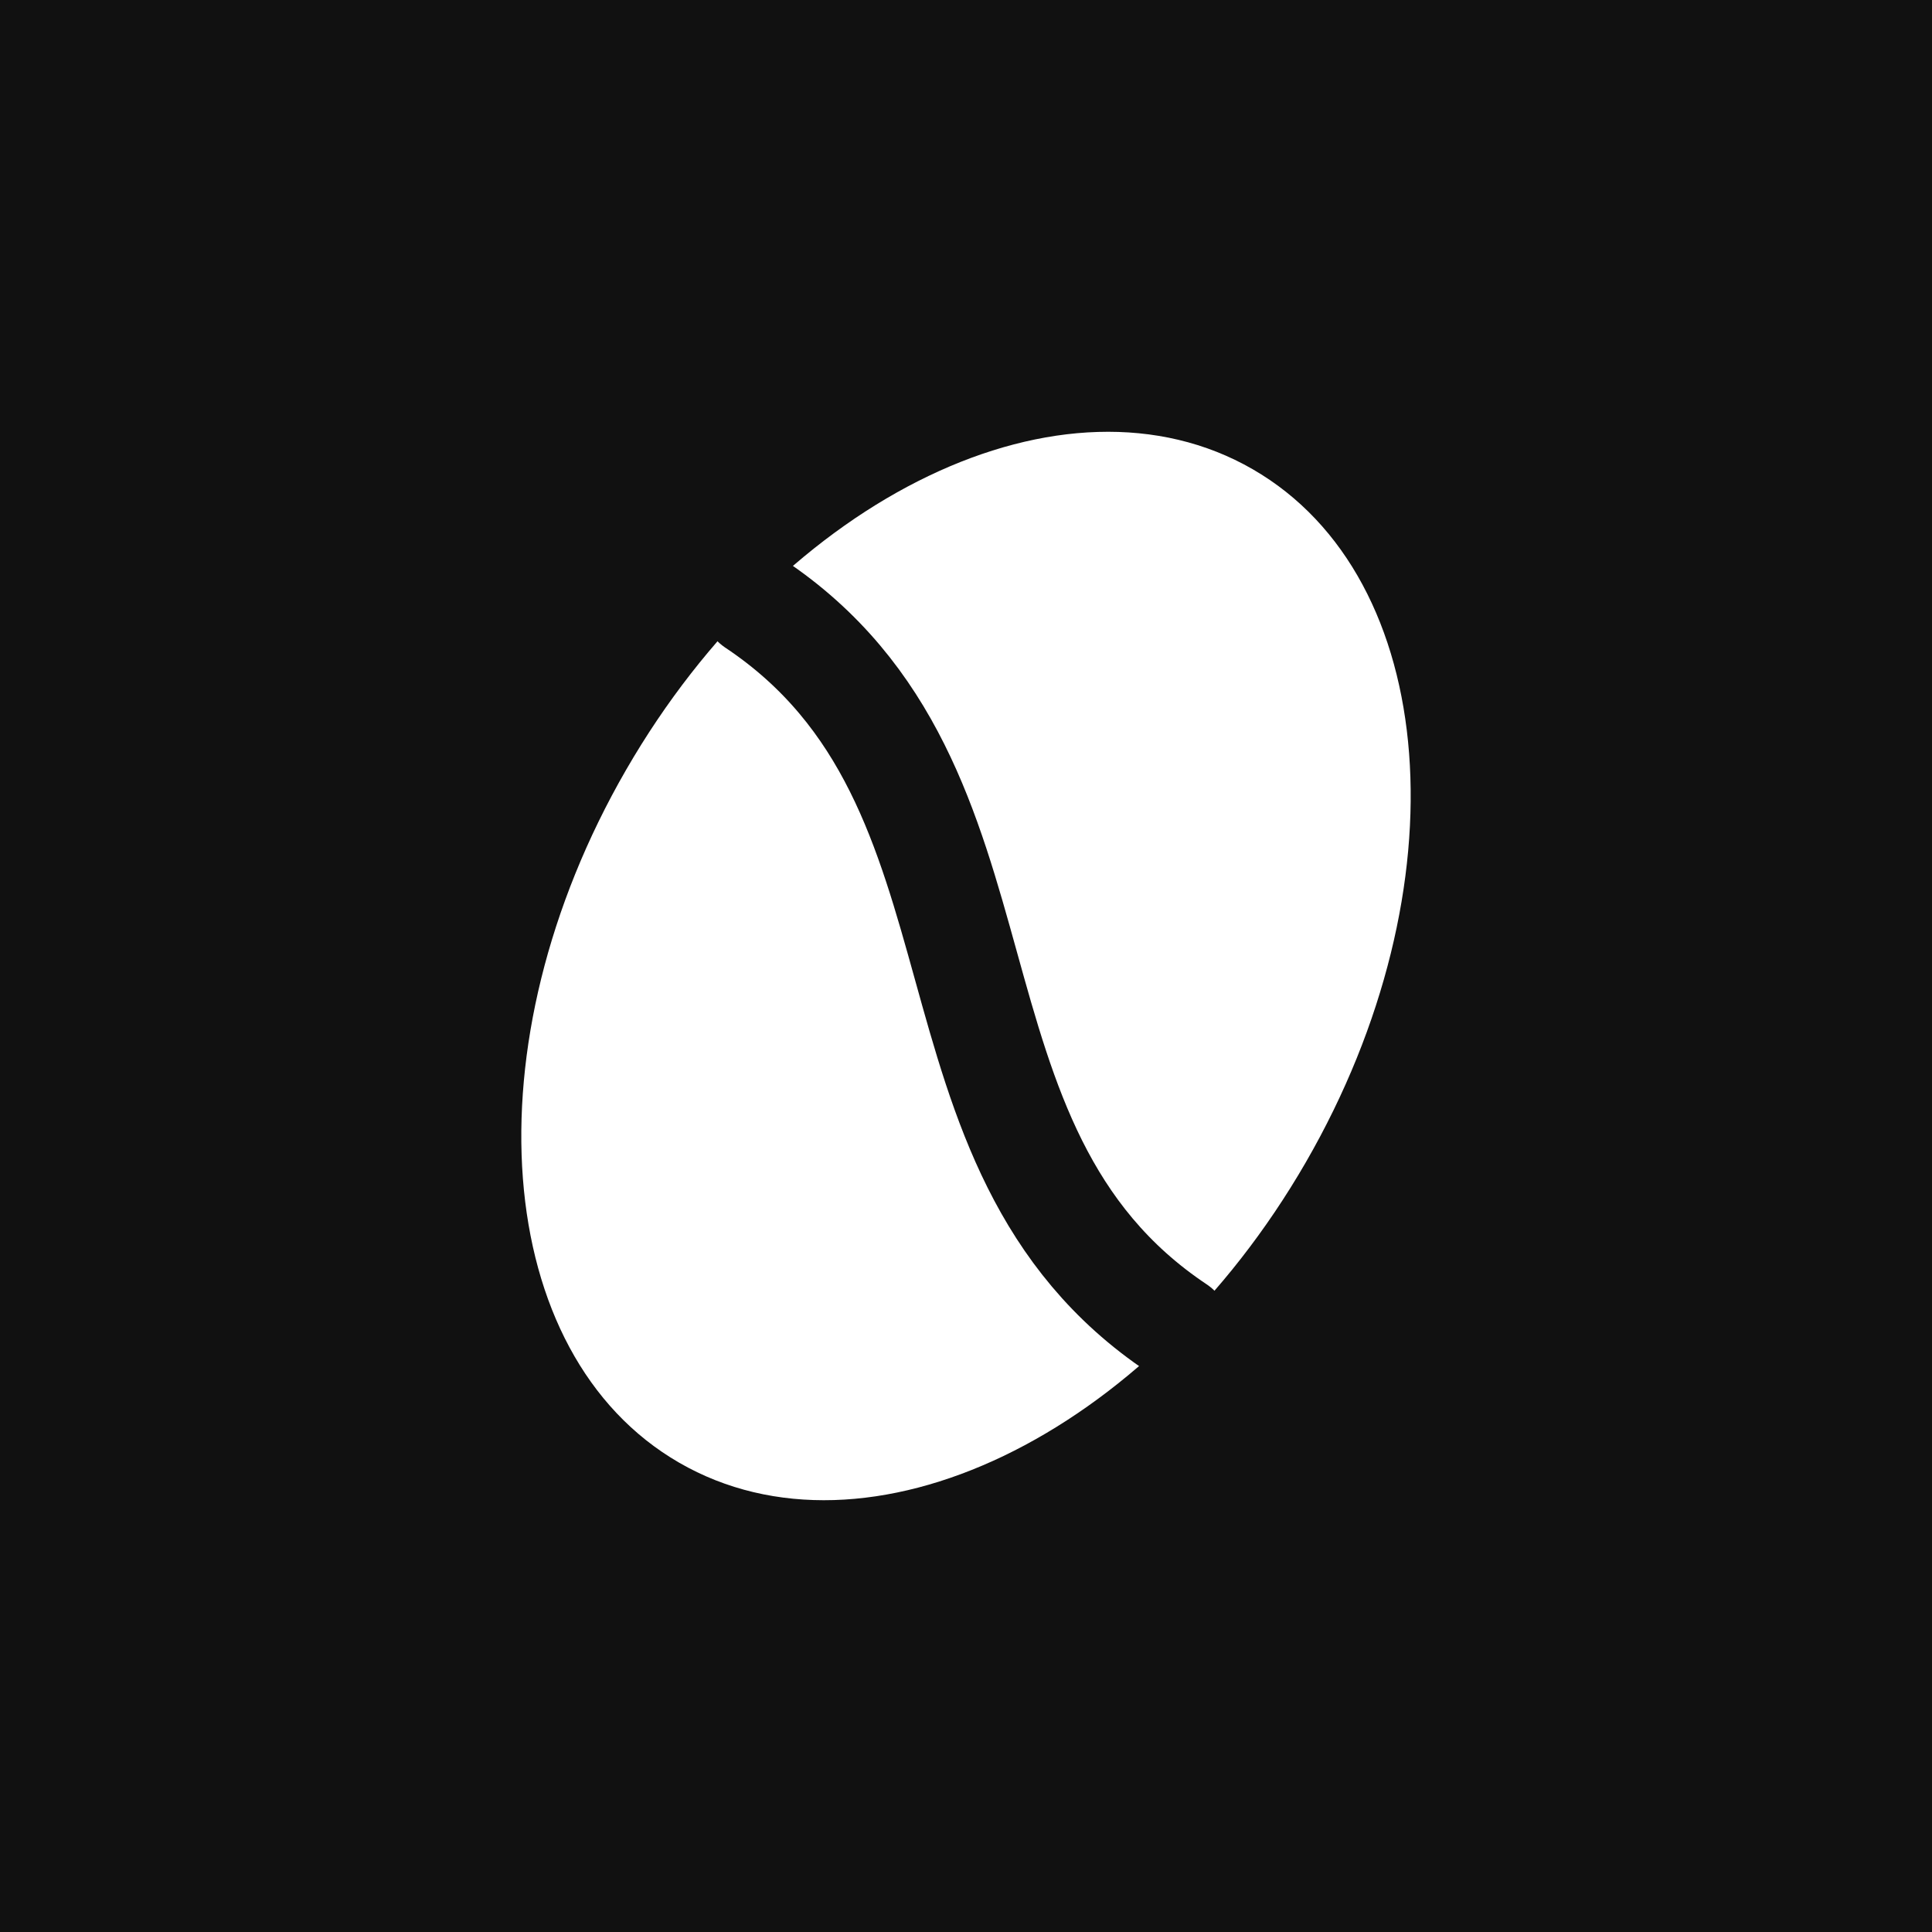
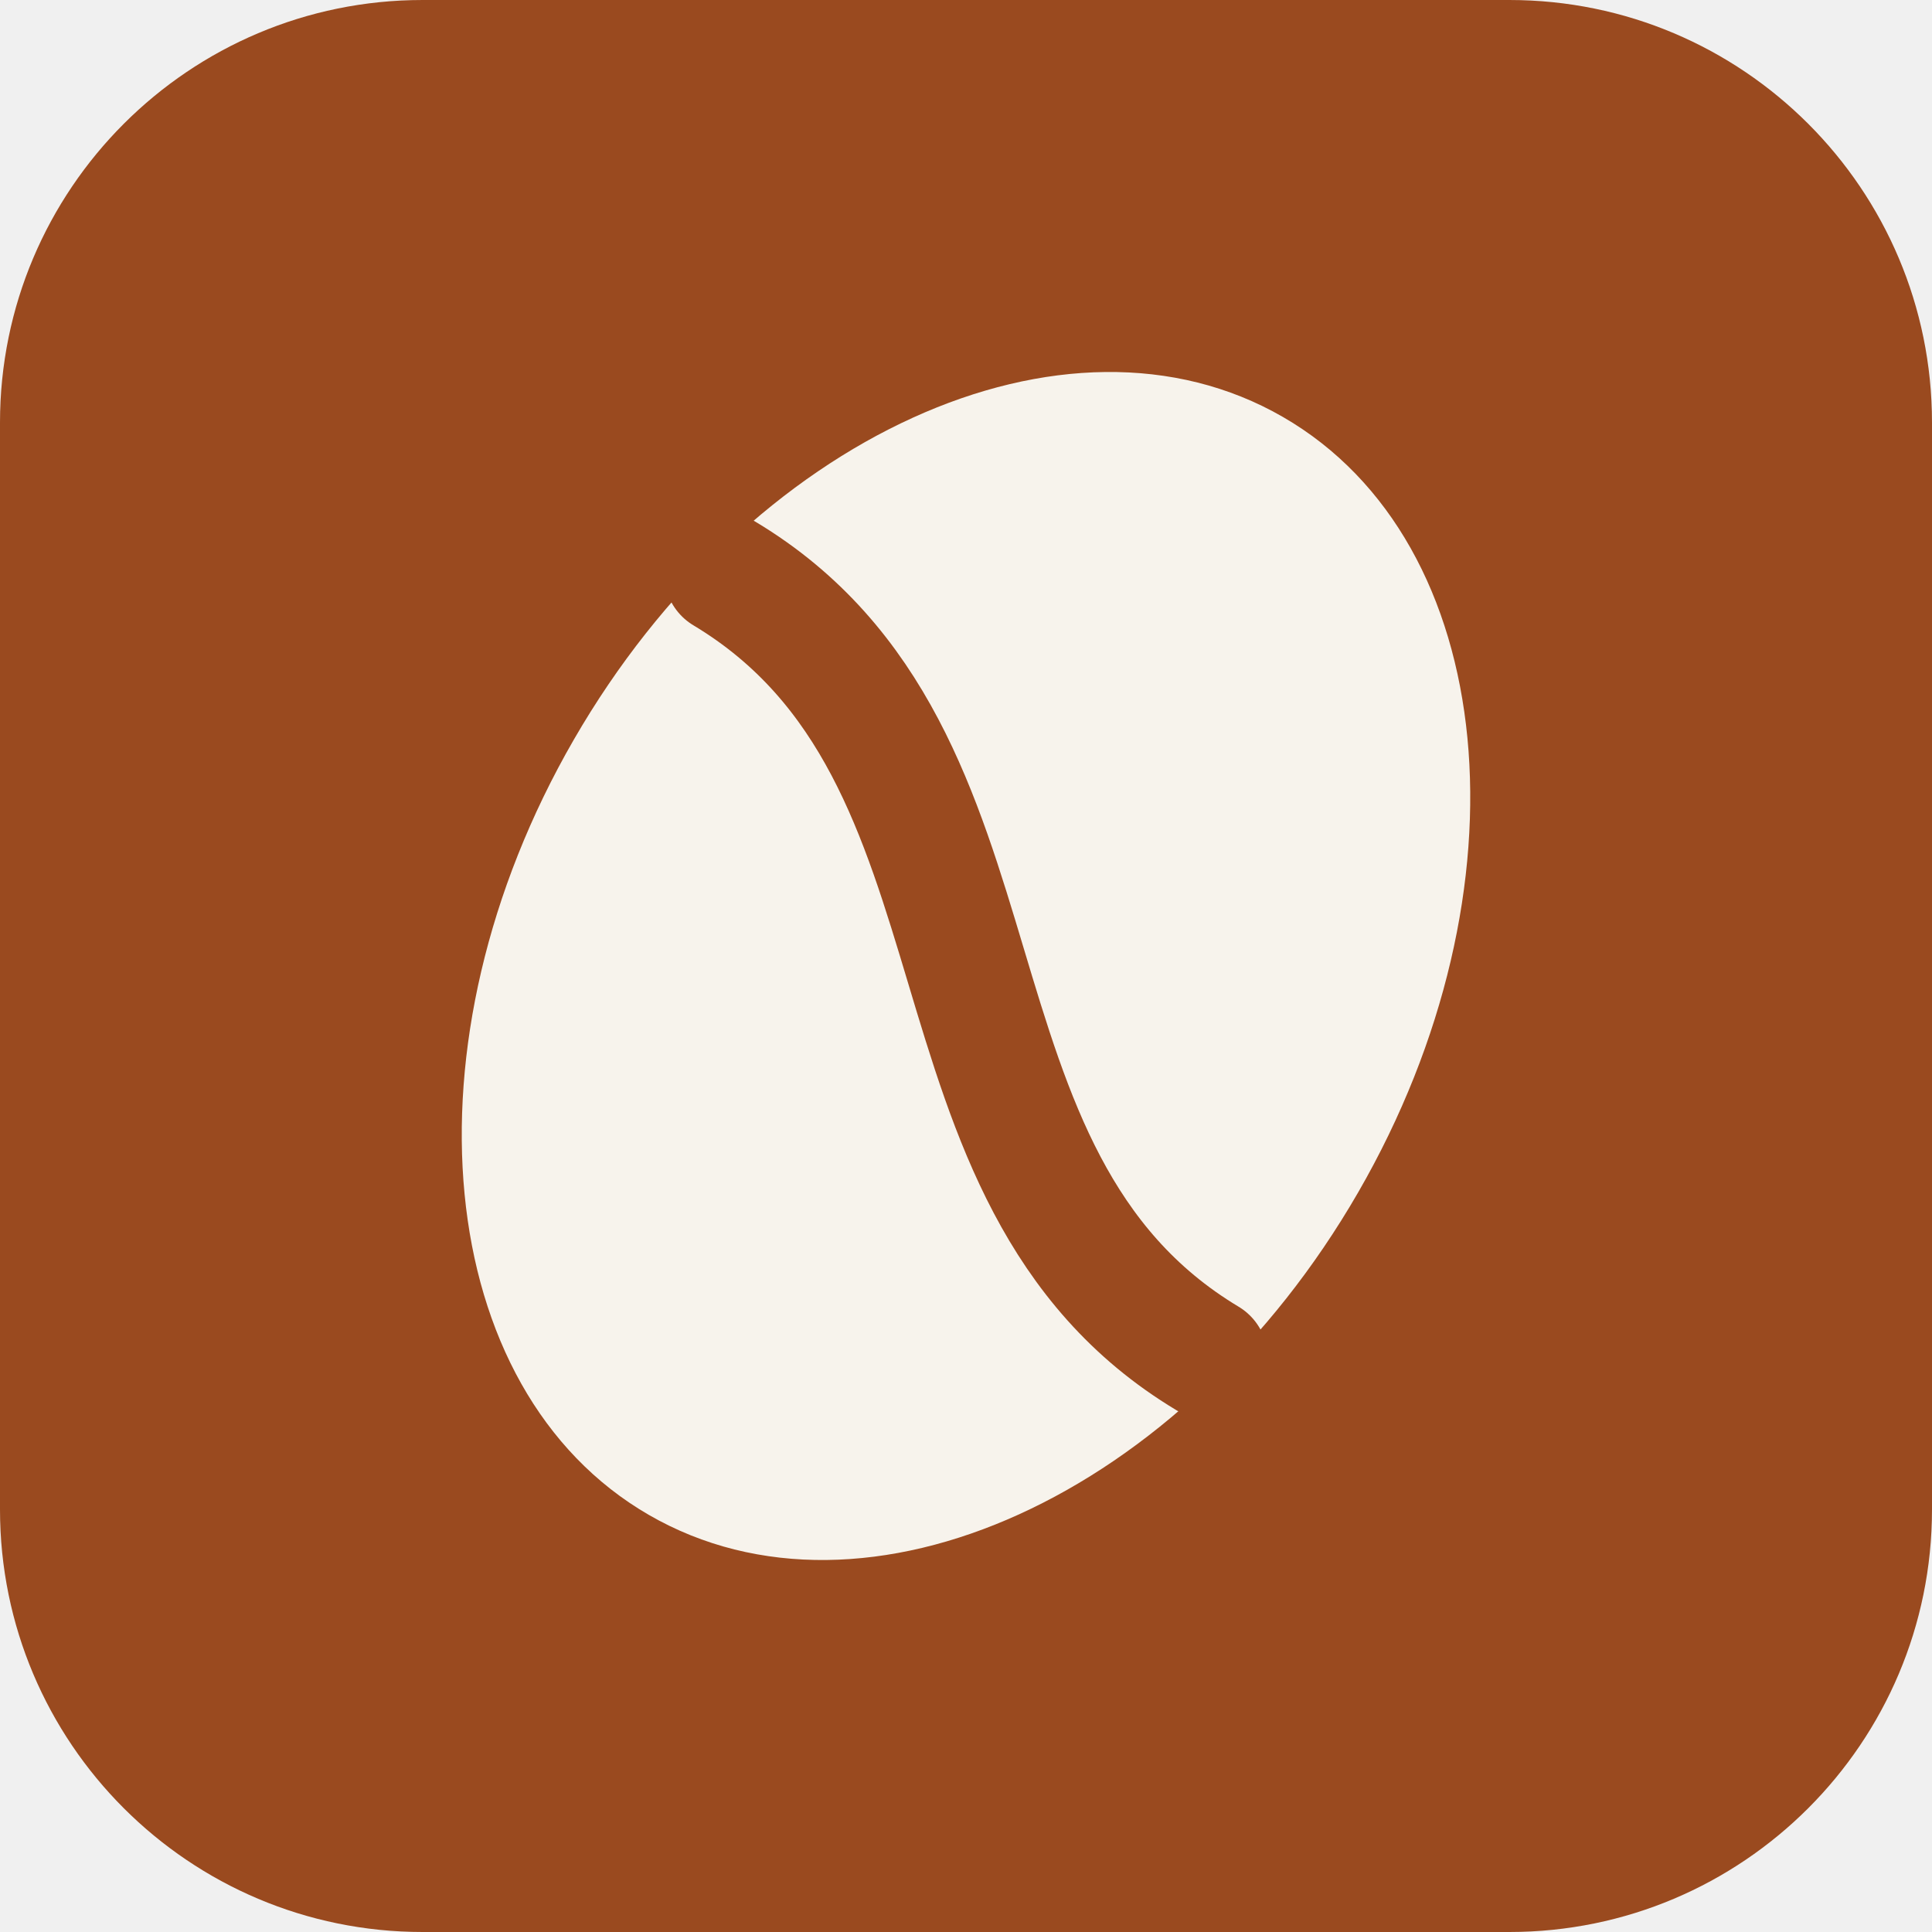
<svg xmlns="http://www.w3.org/2000/svg" viewBox="0 0 64 64">
-   <rect width="64" height="64" fill="#111" />
-   <ellipse cx="32" cy="32" rx="13" ry="19" transform="rotate(30 32 32)" fill="#fff" />
-   <path d="M25 20c9 6 5 18 14 24" stroke="#111" stroke-width="3.5" fill="none" stroke-linecap="round" />
+   <rect width="64" height="64" rx="14" fill="#9a4a1f" />
+   <ellipse cx="32" cy="32" rx="15" ry="21" transform="rotate(30 32 32)" fill="#f7f3ec" />
+   <path d="M24 19c10 6 6 20 16 26" stroke="#9a4a1f" stroke-width="4" fill="none" stroke-linecap="round" />
</svg>
